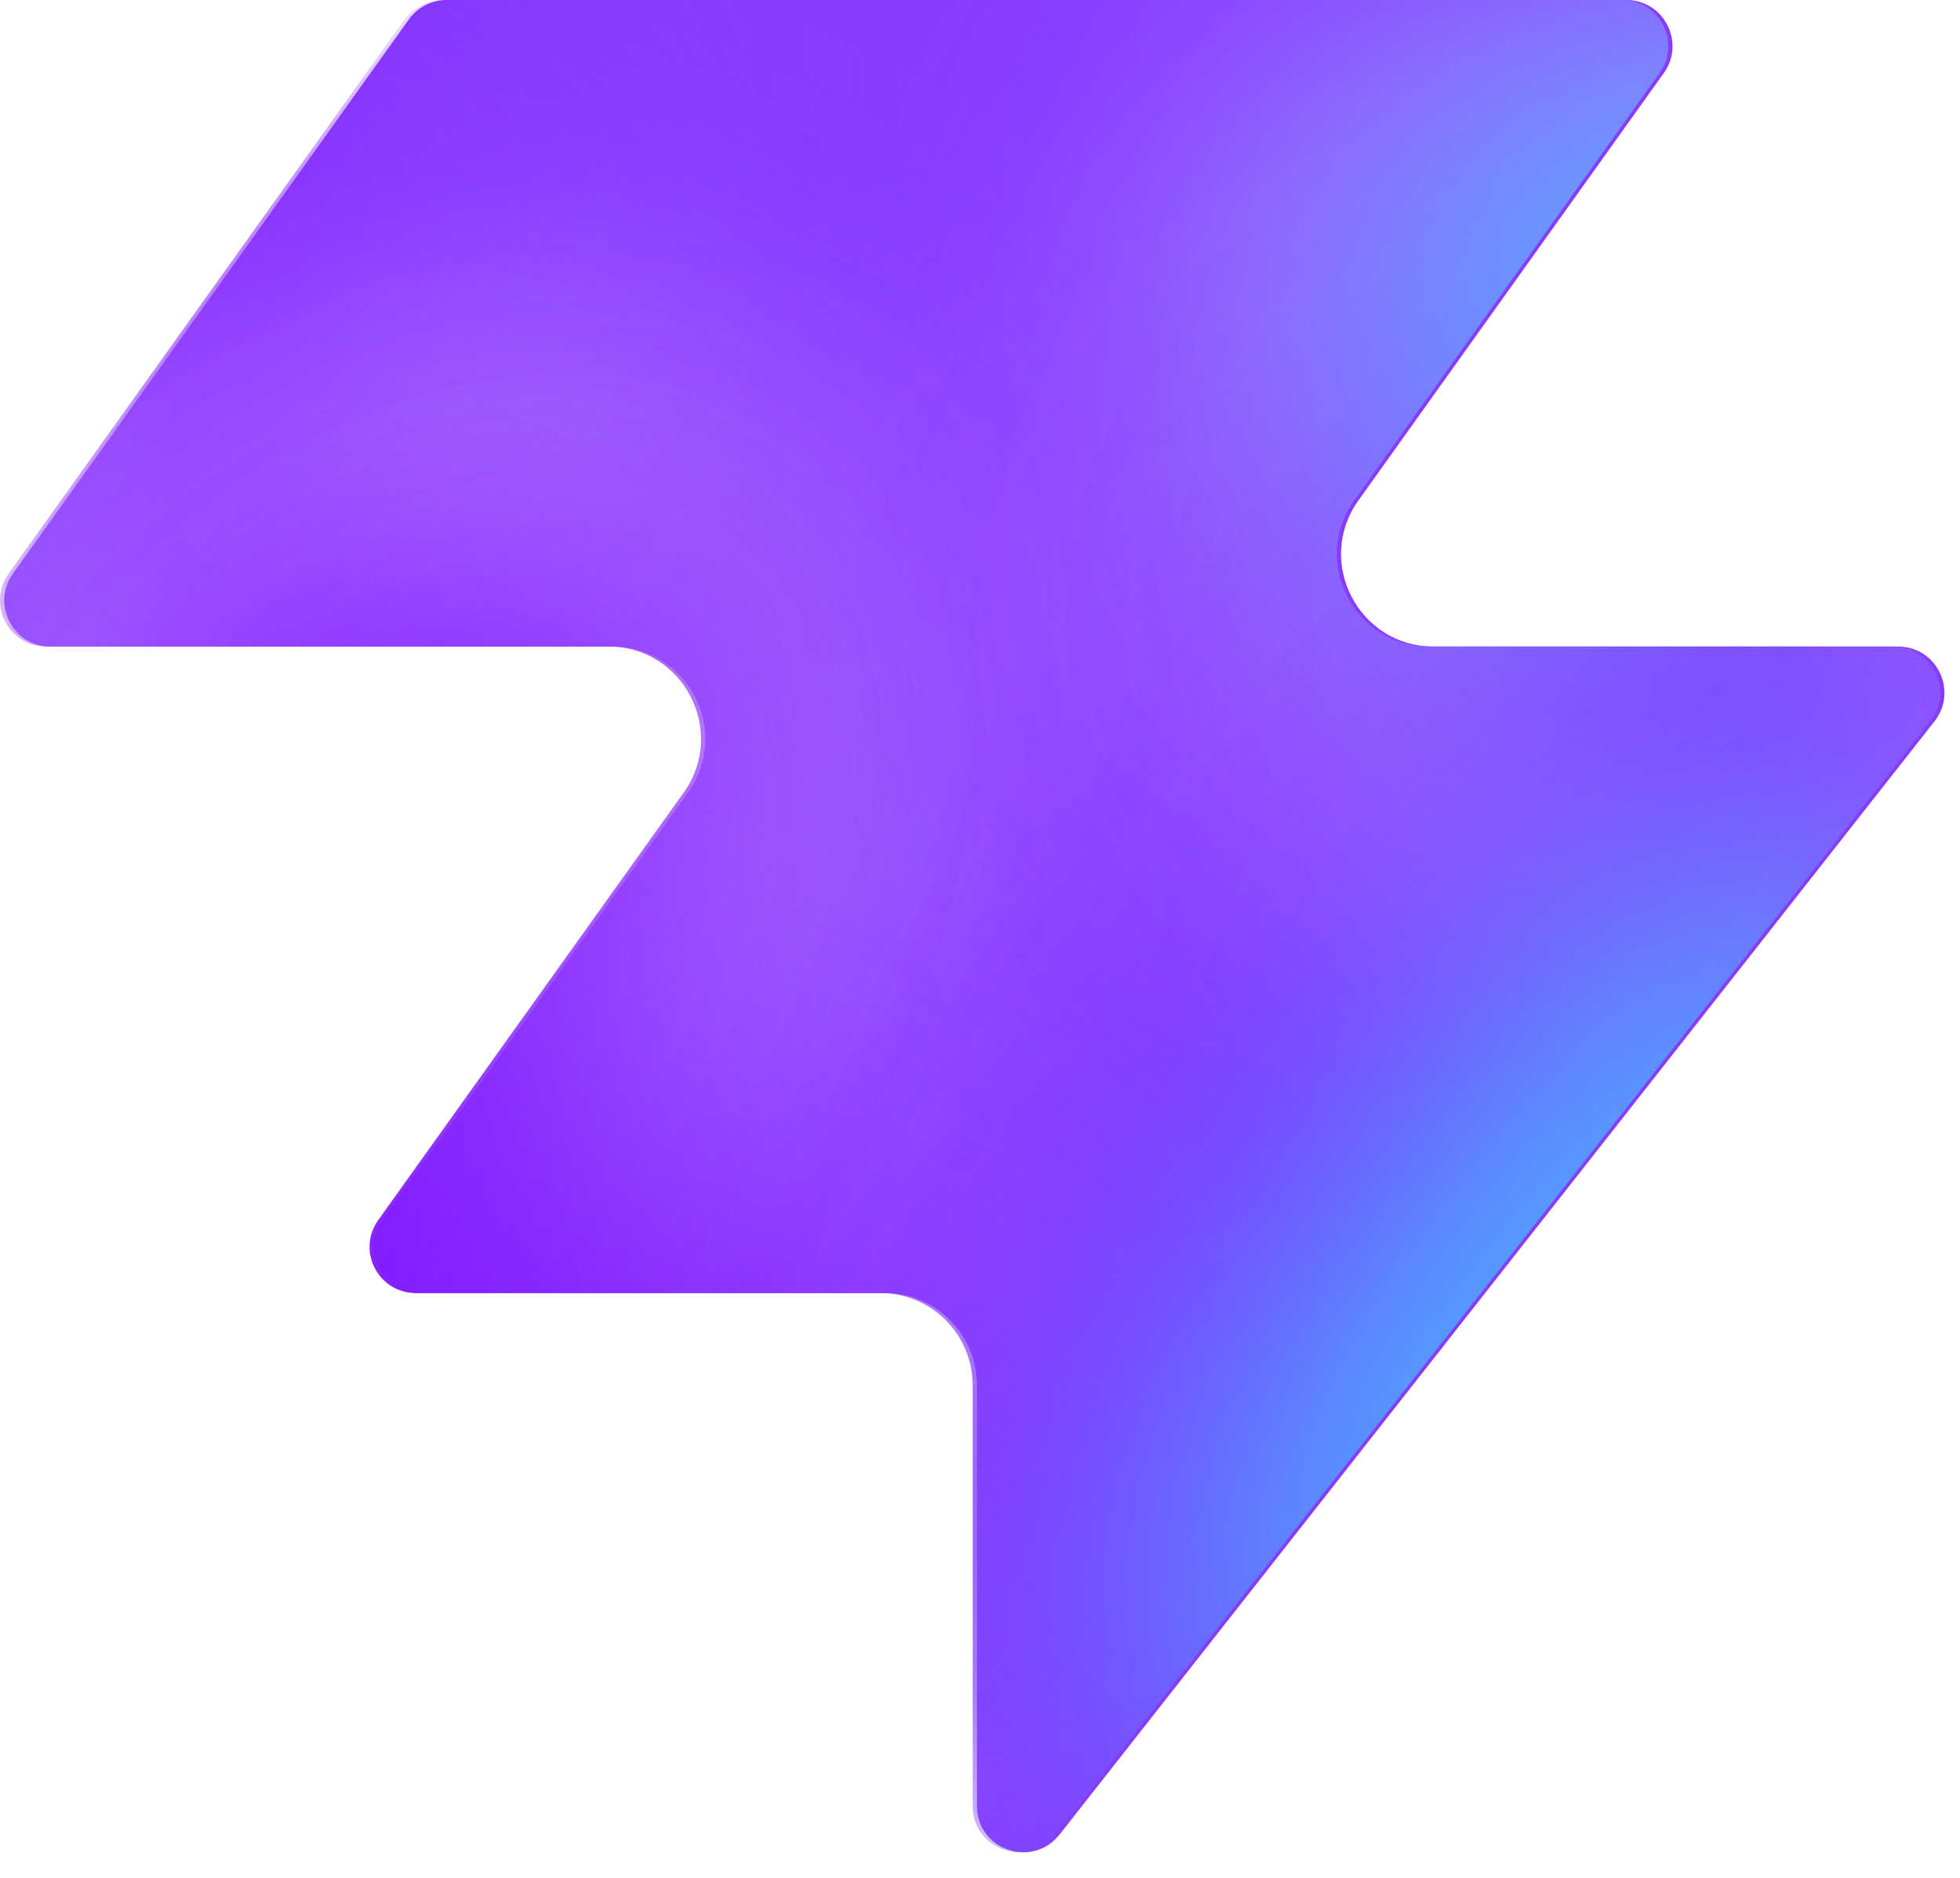
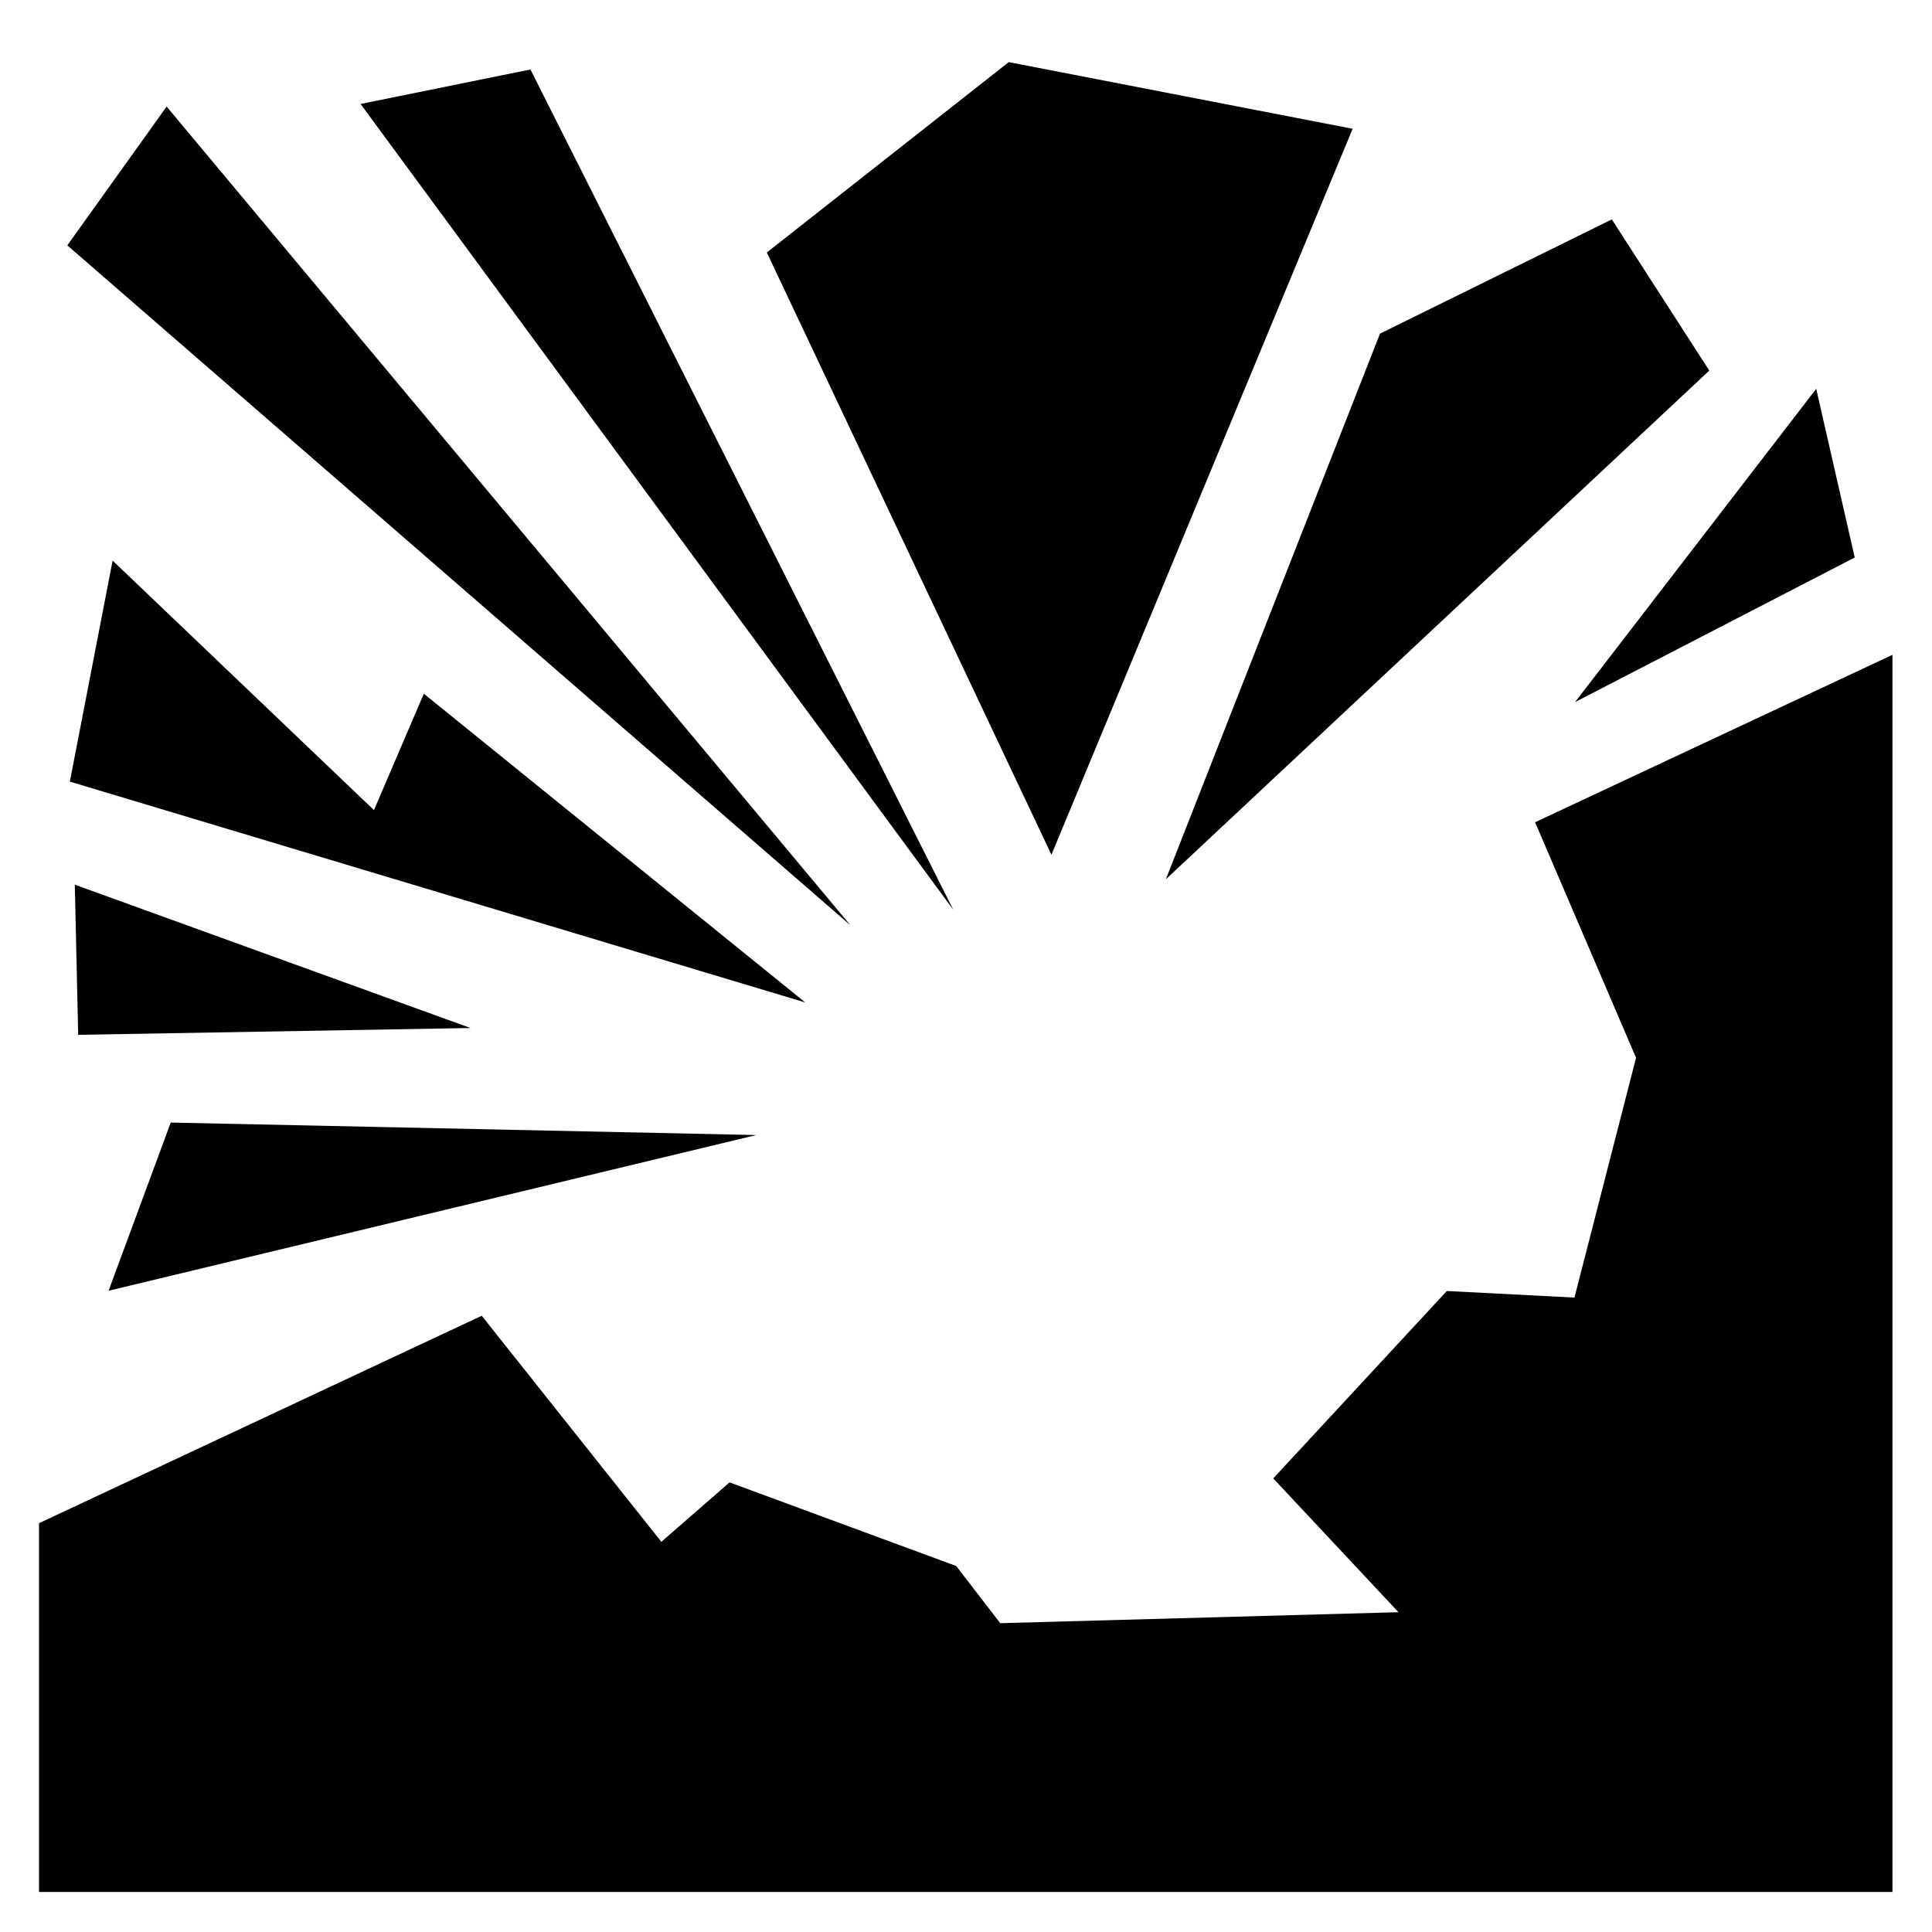
- <svg xmlns="http://www.w3.org/2000/svg" width="48" height="46" fill="none" viewBox="0 0 48 46">
-   <path fill="#863bff" d="M25.946 44.938c-.664.845-2.021.375-2.021-.698V33.937a2.26 2.26 0 0 0-2.262-2.262H10.287c-.92 0-1.456-1.04-.92-1.788l7.48-10.471c1.07-1.497 0-3.578-1.842-3.578H1.237c-.92 0-1.456-1.04-.92-1.788L10.013.474c.214-.297.556-.474.92-.474h28.894c.92 0 1.456 1.04.92 1.788l-7.48 10.471c-1.07 1.498 0 3.579 1.842 3.579h11.377c.943 0 1.473 1.088.89 1.83L25.947 44.94z" style="fill:#863bff;fill:color(display-p3 .525 .23 1);fill-opacity:1" />
-   <mask id="a" width="48" height="46" x="0" y="0" maskUnits="userSpaceOnUse" style="mask-type:alpha">
-     <path fill="#000" d="M25.842 44.938c-.664.844-2.021.375-2.021-.698V33.937a2.26 2.26 0 0 0-2.262-2.262H10.183c-.92 0-1.456-1.04-.92-1.788l7.48-10.471c1.07-1.498 0-3.579-1.842-3.579H1.133c-.92 0-1.456-1.04-.92-1.787L9.91.473c.214-.297.556-.474.92-.474h28.894c.92 0 1.456 1.04.92 1.788l-7.48 10.471c-1.07 1.498 0 3.578 1.842 3.578h11.377c.943 0 1.473 1.088.89 1.832L25.843 44.94z" style="fill:#000;fill-opacity:1" />
-   </mask>
-   <g mask="url(#a)">
-     <g filter="url(#b)">
-       <ellipse cx="5.508" cy="14.704" fill="#ede6ff" rx="5.508" ry="14.704" style="fill:#ede6ff;fill:color(display-p3 .927 .903 1);fill-opacity:1" transform="matrix(.00324 1 1 -.00324 -4.47 31.516)" />
-     </g>
-     <g filter="url(#c)">
-       <ellipse cx="10.399" cy="29.851" fill="#ede6ff" rx="10.399" ry="29.851" style="fill:#ede6ff;fill:color(display-p3 .927 .903 1);fill-opacity:1" transform="matrix(.00324 1 1 -.00324 -39.328 7.883)" />
-     </g>
-     <g filter="url(#d)">
-       <ellipse cx="5.508" cy="30.487" fill="#7e14ff" rx="5.508" ry="30.487" style="fill:#7e14ff;fill:color(display-p3 .492 .077 1);fill-opacity:1" transform="rotate(89.814 -25.913 -14.639)scale(1 -1)" />
-     </g>
-     <g filter="url(#e)">
-       <ellipse cx="5.508" cy="30.599" fill="#7e14ff" rx="5.508" ry="30.599" style="fill:#7e14ff;fill:color(display-p3 .492 .077 1);fill-opacity:1" transform="rotate(89.814 -32.644 -3.334)scale(1 -1)" />
-     </g>
-     <g filter="url(#f)">
-       <ellipse cx="5.508" cy="30.599" fill="#7e14ff" rx="5.508" ry="30.599" style="fill:#7e14ff;fill:color(display-p3 .492 .077 1);fill-opacity:1" transform="matrix(.00324 1 1 -.00324 -34.34 30.47)" />
-     </g>
-     <g filter="url(#g)">
-       <ellipse cx="14.072" cy="22.078" fill="#ede6ff" rx="14.072" ry="22.078" style="fill:#ede6ff;fill:color(display-p3 .927 .903 1);fill-opacity:1" transform="rotate(93.35 24.506 48.493)scale(-1 1)" />
-     </g>
-     <g filter="url(#h)">
-       <ellipse cx="3.47" cy="21.501" fill="#7e14ff" rx="3.47" ry="21.501" style="fill:#7e14ff;fill:color(display-p3 .492 .077 1);fill-opacity:1" transform="rotate(89.009 28.708 47.59)scale(-1 1)" />
-     </g>
-     <g filter="url(#i)">
-       <ellipse cx="3.47" cy="21.501" fill="#7e14ff" rx="3.47" ry="21.501" style="fill:#7e14ff;fill:color(display-p3 .492 .077 1);fill-opacity:1" transform="rotate(89.009 28.708 47.59)scale(-1 1)" />
-     </g>
-     <g filter="url(#j)">
-       <ellipse cx=".387" cy="8.972" fill="#7e14ff" rx="4.407" ry="29.108" style="fill:#7e14ff;fill:color(display-p3 .492 .077 1);fill-opacity:1" transform="rotate(39.51 .387 8.972)" />
-     </g>
-     <g filter="url(#k)">
-       <ellipse cx="47.523" cy="-6.092" fill="#7e14ff" rx="4.407" ry="29.108" style="fill:#7e14ff;fill:color(display-p3 .492 .077 1);fill-opacity:1" transform="rotate(37.892 47.523 -6.092)" />
-     </g>
-     <g filter="url(#l)">
-       <ellipse cx="41.412" cy="6.333" fill="#47bfff" rx="5.971" ry="9.665" style="fill:#47bfff;fill:color(display-p3 .28 .748 1);fill-opacity:1" transform="rotate(37.892 41.412 6.333)" />
-     </g>
-     <g filter="url(#m)">
-       <ellipse cx="-1.879" cy="38.332" fill="#7e14ff" rx="4.407" ry="29.108" style="fill:#7e14ff;fill:color(display-p3 .492 .077 1);fill-opacity:1" transform="rotate(37.892 -1.88 38.332)" />
-     </g>
-     <g filter="url(#n)">
-       <ellipse cx="-1.879" cy="38.332" fill="#7e14ff" rx="4.407" ry="29.108" style="fill:#7e14ff;fill:color(display-p3 .492 .077 1);fill-opacity:1" transform="rotate(37.892 -1.88 38.332)" />
-     </g>
-     <g filter="url(#o)">
-       <ellipse cx="35.651" cy="29.907" fill="#7e14ff" rx="4.407" ry="29.108" style="fill:#7e14ff;fill:color(display-p3 .492 .077 1);fill-opacity:1" transform="rotate(37.892 35.651 29.907)" />
-     </g>
-     <g filter="url(#p)">
-       <ellipse cx="38.418" cy="32.4" fill="#47bfff" rx="5.971" ry="15.297" style="fill:#47bfff;fill:color(display-p3 .28 .748 1);fill-opacity:1" transform="rotate(37.892 38.418 32.4)" />
-     </g>
-   </g>
-   <defs>
-     <filter id="b" width="60.045" height="41.654" x="-19.77" y="16.149" color-interpolation-filters="sRGB" filterUnits="userSpaceOnUse">
-       <feFlood flood-opacity="0" result="BackgroundImageFix" />
-       <feBlend in="SourceGraphic" in2="BackgroundImageFix" result="shape" />
-       <feGaussianBlur result="effect1_foregroundBlur_2002_17158" stdDeviation="7.659" />
-     </filter>
-     <filter id="c" width="90.34" height="51.437" x="-54.613" y="-7.533" color-interpolation-filters="sRGB" filterUnits="userSpaceOnUse">
-       <feFlood flood-opacity="0" result="BackgroundImageFix" />
-       <feBlend in="SourceGraphic" in2="BackgroundImageFix" result="shape" />
-       <feGaussianBlur result="effect1_foregroundBlur_2002_17158" stdDeviation="7.659" />
-     </filter>
-     <filter id="d" width="79.355" height="29.4" x="-49.64" y="2.03" color-interpolation-filters="sRGB" filterUnits="userSpaceOnUse">
-       <feFlood flood-opacity="0" result="BackgroundImageFix" />
-       <feBlend in="SourceGraphic" in2="BackgroundImageFix" result="shape" />
-       <feGaussianBlur result="effect1_foregroundBlur_2002_17158" stdDeviation="4.596" />
-     </filter>
-     <filter id="e" width="79.579" height="29.4" x="-45.045" y="20.029" color-interpolation-filters="sRGB" filterUnits="userSpaceOnUse">
-       <feFlood flood-opacity="0" result="BackgroundImageFix" />
-       <feBlend in="SourceGraphic" in2="BackgroundImageFix" result="shape" />
-       <feGaussianBlur result="effect1_foregroundBlur_2002_17158" stdDeviation="4.596" />
-     </filter>
-     <filter id="f" width="79.579" height="29.4" x="-43.513" y="21.178" color-interpolation-filters="sRGB" filterUnits="userSpaceOnUse">
-       <feFlood flood-opacity="0" result="BackgroundImageFix" />
-       <feBlend in="SourceGraphic" in2="BackgroundImageFix" result="shape" />
-       <feGaussianBlur result="effect1_foregroundBlur_2002_17158" stdDeviation="4.596" />
-     </filter>
-     <filter id="g" width="74.749" height="58.852" x="15.756" y="-17.901" color-interpolation-filters="sRGB" filterUnits="userSpaceOnUse">
-       <feFlood flood-opacity="0" result="BackgroundImageFix" />
-       <feBlend in="SourceGraphic" in2="BackgroundImageFix" result="shape" />
-       <feGaussianBlur result="effect1_foregroundBlur_2002_17158" stdDeviation="7.659" />
-     </filter>
-     <filter id="h" width="61.377" height="25.362" x="23.548" y="2.284" color-interpolation-filters="sRGB" filterUnits="userSpaceOnUse">
-       <feFlood flood-opacity="0" result="BackgroundImageFix" />
-       <feBlend in="SourceGraphic" in2="BackgroundImageFix" result="shape" />
-       <feGaussianBlur result="effect1_foregroundBlur_2002_17158" stdDeviation="4.596" />
-     </filter>
-     <filter id="i" width="61.377" height="25.362" x="23.548" y="2.284" color-interpolation-filters="sRGB" filterUnits="userSpaceOnUse">
-       <feFlood flood-opacity="0" result="BackgroundImageFix" />
-       <feBlend in="SourceGraphic" in2="BackgroundImageFix" result="shape" />
-       <feGaussianBlur result="effect1_foregroundBlur_2002_17158" stdDeviation="4.596" />
-     </filter>
-     <filter id="j" width="56.045" height="63.649" x="-27.636" y="-22.853" color-interpolation-filters="sRGB" filterUnits="userSpaceOnUse">
-       <feFlood flood-opacity="0" result="BackgroundImageFix" />
-       <feBlend in="SourceGraphic" in2="BackgroundImageFix" result="shape" />
-       <feGaussianBlur result="effect1_foregroundBlur_2002_17158" stdDeviation="4.596" />
-     </filter>
-     <filter id="k" width="54.814" height="64.646" x="20.116" y="-38.415" color-interpolation-filters="sRGB" filterUnits="userSpaceOnUse">
-       <feFlood flood-opacity="0" result="BackgroundImageFix" />
-       <feBlend in="SourceGraphic" in2="BackgroundImageFix" result="shape" />
-       <feGaussianBlur result="effect1_foregroundBlur_2002_17158" stdDeviation="4.596" />
-     </filter>
-     <filter id="l" width="33.541" height="35.313" x="24.641" y="-11.323" color-interpolation-filters="sRGB" filterUnits="userSpaceOnUse">
-       <feFlood flood-opacity="0" result="BackgroundImageFix" />
-       <feBlend in="SourceGraphic" in2="BackgroundImageFix" result="shape" />
-       <feGaussianBlur result="effect1_foregroundBlur_2002_17158" stdDeviation="4.596" />
-     </filter>
-     <filter id="m" width="54.814" height="64.646" x="-29.286" y="6.009" color-interpolation-filters="sRGB" filterUnits="userSpaceOnUse">
-       <feFlood flood-opacity="0" result="BackgroundImageFix" />
-       <feBlend in="SourceGraphic" in2="BackgroundImageFix" result="shape" />
-       <feGaussianBlur result="effect1_foregroundBlur_2002_17158" stdDeviation="4.596" />
-     </filter>
-     <filter id="n" width="54.814" height="64.646" x="-29.286" y="6.009" color-interpolation-filters="sRGB" filterUnits="userSpaceOnUse">
-       <feFlood flood-opacity="0" result="BackgroundImageFix" />
-       <feBlend in="SourceGraphic" in2="BackgroundImageFix" result="shape" />
-       <feGaussianBlur result="effect1_foregroundBlur_2002_17158" stdDeviation="4.596" />
-     </filter>
-     <filter id="o" width="54.814" height="64.646" x="8.244" y="-2.416" color-interpolation-filters="sRGB" filterUnits="userSpaceOnUse">
-       <feFlood flood-opacity="0" result="BackgroundImageFix" />
-       <feBlend in="SourceGraphic" in2="BackgroundImageFix" result="shape" />
-       <feGaussianBlur result="effect1_foregroundBlur_2002_17158" stdDeviation="4.596" />
-     </filter>
-     <filter id="p" width="39.409" height="43.623" x="18.713" y="10.588" color-interpolation-filters="sRGB" filterUnits="userSpaceOnUse">
-       <feFlood flood-opacity="0" result="BackgroundImageFix" />
-       <feBlend in="SourceGraphic" in2="BackgroundImageFix" result="shape" />
-       <feGaussianBlur result="effect1_foregroundBlur_2002_17158" stdDeviation="4.596" />
-     </filter>
-   </defs>
+ <svg xmlns="http://www.w3.org/2000/svg" fill="#000000" width="800px" height="800px" viewBox="0 0 32 32" version="1.1">
+   <path d="M16.709 1.028l-4.008 3.154 4.714 9.975 4.989-12.024-5.695-1.104zM1.798 21.38l1.030-2.787 9.698 0.207-10.728 2.579zM19.312 14.562l8.999-8.424-1.614-2.504-3.84 1.892-3.546 9.036zM8.786 1.151l7.003 13.917-9.817-13.346 2.814-0.571zM1.865 9.287l-0.708 3.659 12.181 3.658-6.318-5.114-0.826 1.928-4.328-4.132zM2.76 1.765l11.326 13.561-12.971-11.262 1.645-2.299zM30.082 6.44l-3.994 5.189 4.632-2.395-0.638-2.795zM1.239 14.653l6.554 2.374-6.498 0.113-0.056-2.487 0-0zM25.426 13.619l1.672 3.901-1.020 3.972-2.114-0.109-2.875 3.104 2.074 2.216-6.596 0.182-0.729-0.947-3.754-1.385-1.13 0.984-2.975-3.744-7.333 3.436v6.108h30.699v-20.491z" />
</svg>
